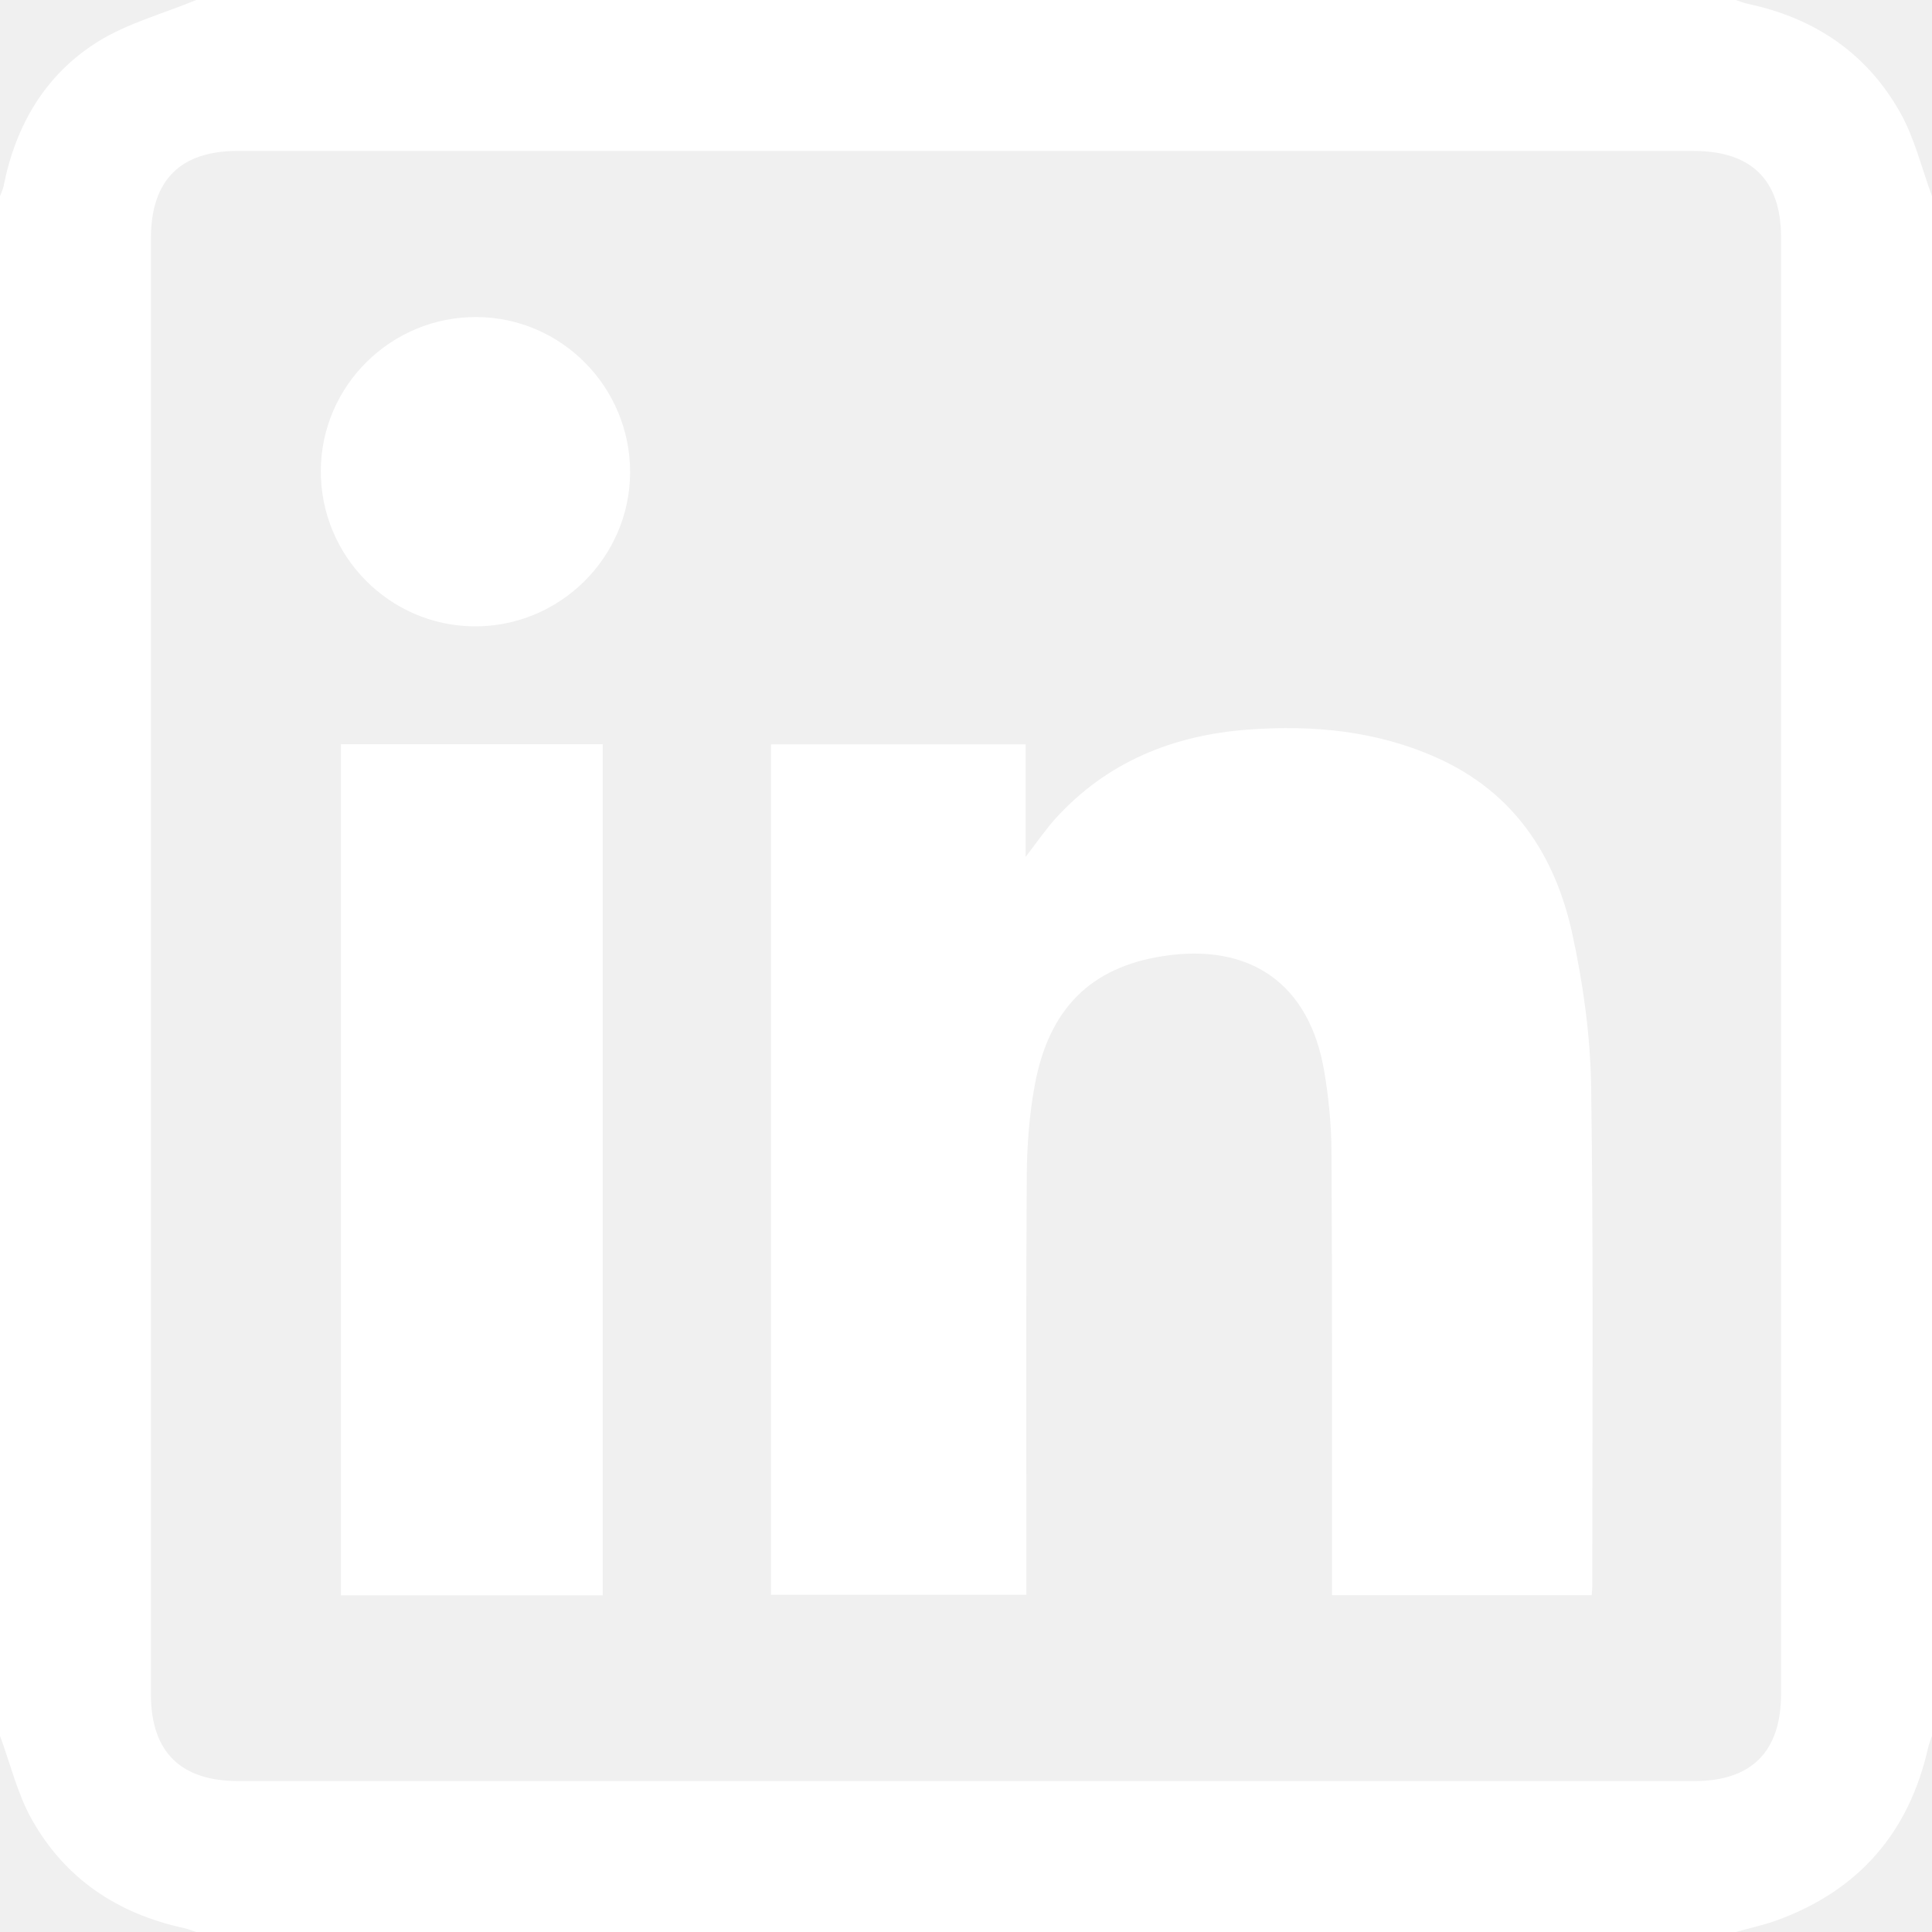
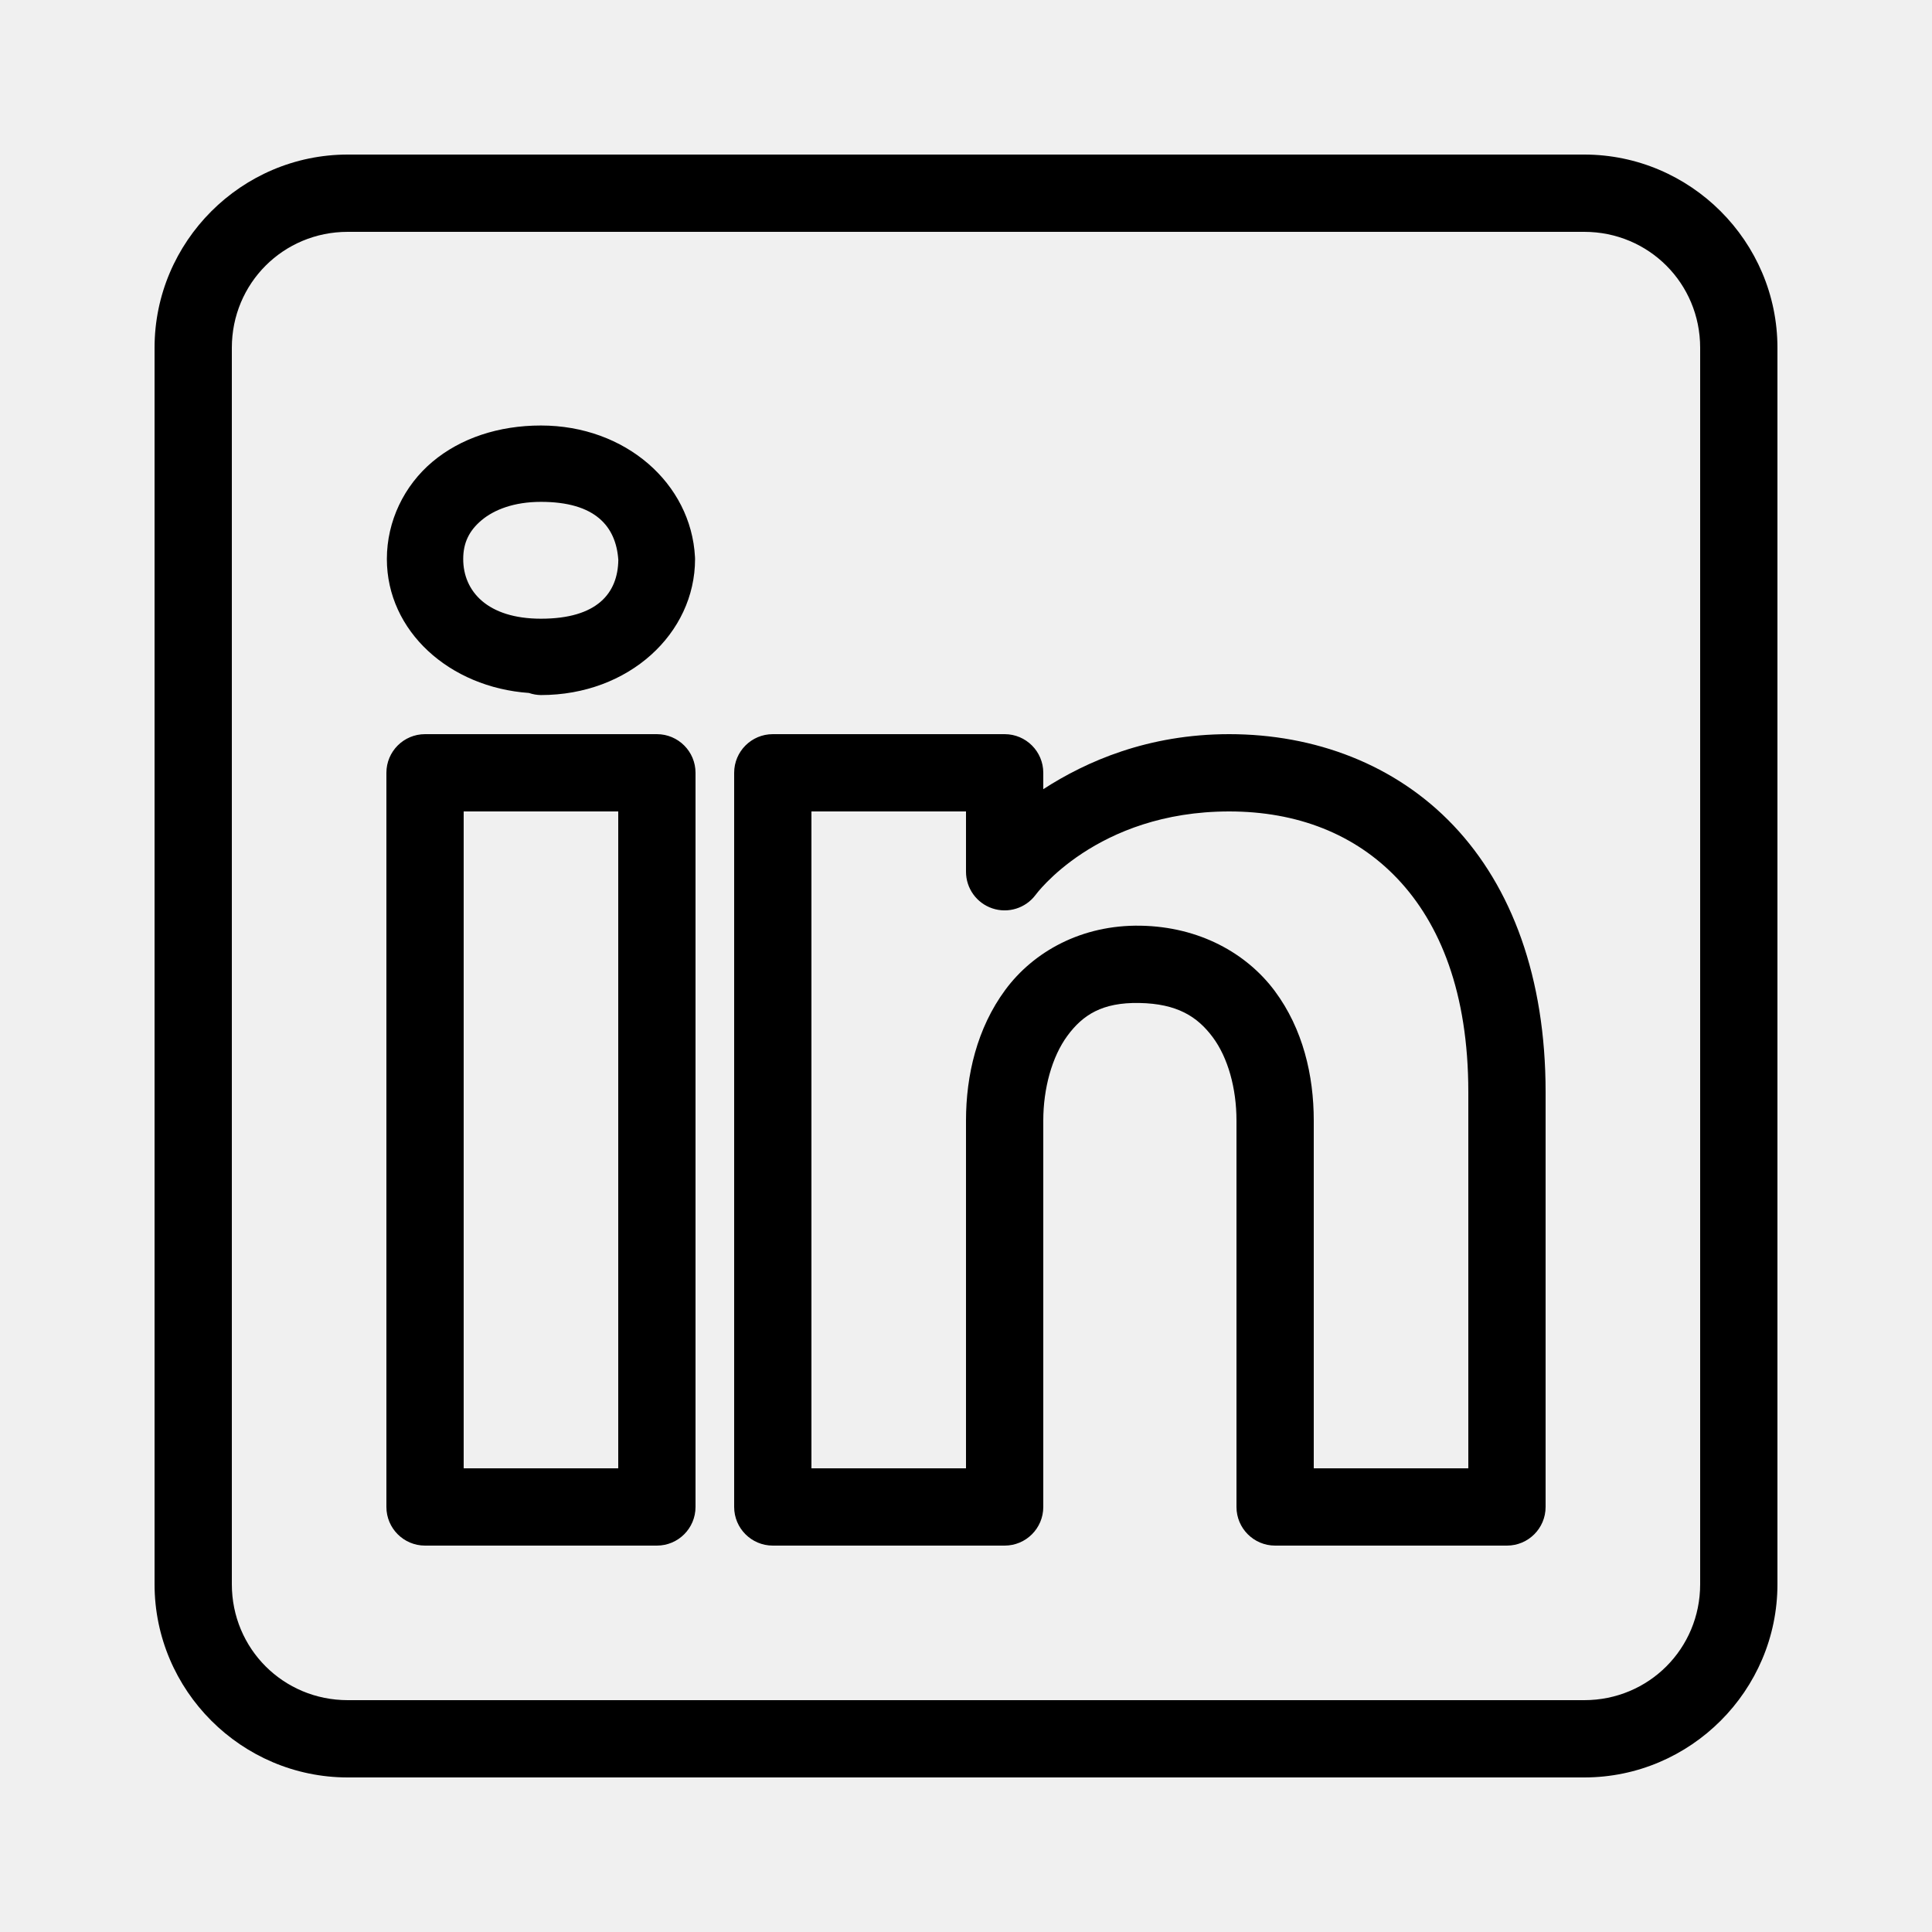
- <svg xmlns="http://www.w3.org/2000/svg" version="1.1" id="Layer_1" x="0px" y="0px" viewBox="0 0 512 512" style="enable-background:new 0 0 512 512;" xml:space="preserve">
-   <style type="text/css">
- 	.st0{fill:#FFFFFF;}
- </style>
-   <g>
-     <path class="st0" d="M512,52c0,136,0,272,0,408c-0.35,1.07-0.79,2.11-1.04,3.2c-5.03,22.3-18.17,37.56-39.61,45.54   c-3.68,1.37-7.56,2.19-11.35,3.26c-136,0-272,0-408,0c-1.07-0.35-2.11-0.8-3.2-1.03c-17.64-3.8-31.59-13.11-40.41-28.87   c-3.8-6.8-5.65-14.7-8.39-22.1C0,324,0,188,0,52c0.33-0.91,0.78-1.79,0.96-2.72c3.17-16.04,11.01-29.45,24.81-38.13   C33.72,6.16,43.21,3.64,52,0c136,0,272,0,408,0c1.07,0.35,2.12,0.8,3.21,1.03c17.69,3.73,31.58,13.12,40.4,28.87   C507.42,36.7,509.26,44.6,512,52z M255.9,40c-64.32,0-128.64,0-192.95,0C47.75,40,40,47.81,40,63.13c0,128.64,0,257.27,0,385.91   C40,464.24,47.83,472,63.14,472c128.64,0,257.27,0,385.91,0c15.18,0,22.95-7.84,22.95-23.14c0-128.64,0-257.27,0-385.91   c0-15.2-7.82-22.94-23.14-22.94C384.54,40,320.22,40,255.9,40z" />
-     <path class="st0" d="M421.82,422.75c-23.14,0-45.74,0-68.82,0c0-2.02,0-3.81,0-5.6c-0.02-37.33,0.06-74.65-0.14-111.98   c-0.04-7.13-0.75-14.32-1.94-21.35c-3.91-23.06-19.53-34.04-42.73-30.44c-19.03,2.95-30.17,13.8-33.95,34.1   c-1.48,7.97-2.09,16.21-2.14,24.33c-0.23,34.99-0.1,69.99-0.1,104.98c0,1.82,0,3.64,0,5.84c-22.6,0-44.98,0-67.68,0   c0-75.01,0-150.05,0-225.36c22.4,0,44.66,0,67.48,0c0,9.47,0,19.01,0,29.81c3.19-4.12,5.38-7.37,7.99-10.24   c13.63-14.96,31.12-22,50.87-23.48c17.27-1.3,34.32,0.31,50.36,7.56c20.18,9.11,31.15,25.79,35.66,46.57   c2.88,13.26,4.79,26.99,4.99,40.54c0.64,43.98,0.29,87.98,0.31,131.97C421.99,420.8,421.9,421.6,421.82,422.75z" />
-     <path class="st0" d="M90.36,197.22c23.25,0,46.17,0,69.37,0c0,75.25,0,150.28,0,225.55c-23.16,0-46.08,0-69.37,0   C90.36,347.71,90.36,272.68,90.36,197.22z" />
-     <path class="st0" d="M166.98,125.32c-0.14,22.52-18.71,40.81-41.3,40.67c-22.52-0.14-40.79-18.71-40.66-41.31   c0.13-22.53,18.68-40.79,41.3-40.66C148.85,84.14,167.11,102.7,166.98,125.32z" />
-   </g>
+ <svg xmlns="http://www.w3.org/2000/svg" viewBox="0 0 50 50" width="50px" height="50px">
+   <path d="M 9 4 C 6.25 4 4 6.25 4 9 L 4 41 C 4 43.75 6.25 46 9 46 L 41 46 C 43.75 46 46 43.75 46 41 L 46 9 C 46 6.25 43.75 4 41 4 L 9 4 z M 9 6 L 41 6 C 42.668 6 44 7.332 44 9 L 44 41 C 44 42.668 42.668 44 41 44 L 9 44 C 7.332 44 6 42.668 6 41 L 6 9 C 6 7.332 7.332 6 9 6 z M 14 11.012 C 12.905 11.012 11.919 11.339 11.189 11.953 C 10.46 12.567 10.012 13.485 10.012 14.467 C 10.012 16.334 11.631 17.79 13.691 17.934 A 0.988 0.988 0 0 0 13.695 17.936 A 0.988 0.988 0 0 0 14 17.988 C 16.273 17.988 17.988 16.396 17.988 14.467 A 0.988 0.988 0 0 0 17.986 14.414 C 17.885 12.514 16.19 11.012 14 11.012 z M 14 12.988 C 15.392 12.988 15.942 13.61 16.002 14.492 C 15.99 15.348 15.46 16.012 14 16.012 C 12.615 16.012 11.988 15.302 11.988 14.467 C 11.988 14.049 12.141 13.734 12.461 13.465 C 12.781 13.195 13.295 12.988 14 12.988 z M 11 19 A 1 1 0 0 0 10 20 L 10 39 A 1 1 0 0 0 11 40 L 17 40 A 1 1 0 0 0 18 39 L 18 33.135 L 18 20 A 1 1 0 0 0 17 19 L 11 19 z M 20 19 A 1 1 0 0 0 19 20 L 19 39 A 1 1 0 0 0 20 40 L 26 40 A 1 1 0 0 0 27 39 L 27 29 C 27 28.17 27.226 27.345 27.625 26.805 C 28.024 26.264 28.526 25.94 29.482 25.957 C 30.468 25.974 30.99 26.312 31.385 26.842 C 31.78 27.372 32 28.167 32 29 L 32 39 A 1 1 0 0 0 33 40 L 39 40 A 1 1 0 0 0 40 39 L 40 28.262 C 40 25.3 39.123 22.954 37.619 21.367 C 36.115 19.78 34.024 19 31.812 19 C 29.71 19 28.111 19.705 27 20.424 L 27 20 A 1 1 0 0 0 26 19 L 20 19 z M 12 21 L 16 21 L 16 33.135 L 16 38 L 12 38 L 12 21 z M 21 21 L 25 21 L 25 22.561 A 1 1 0 0 0 26.799 23.162 C 26.799 23.162 28.369 21 31.812 21 C 33.566 21 35.069 21.583 36.168 22.742 C 37.267 23.902 38 25.688 38 28.262 L 38 38 L 34 38 L 34 29 C 34 27.833 33.72 26.627 32.99 25.646 C 32.26 24.666 31.032 23.983 29.518 23.957 C 27.996 23.93 26.748 24.627 26.016 25.619 C 25.284 26.611 25 27.83 25 29 L 25 38 L 21 38 L 21 21 z" />
</svg>
